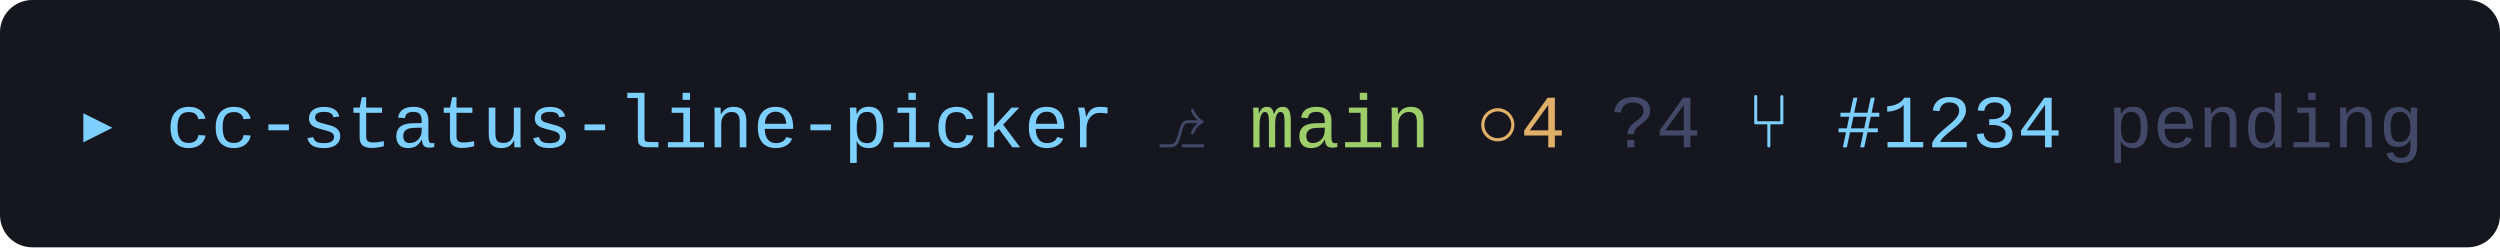
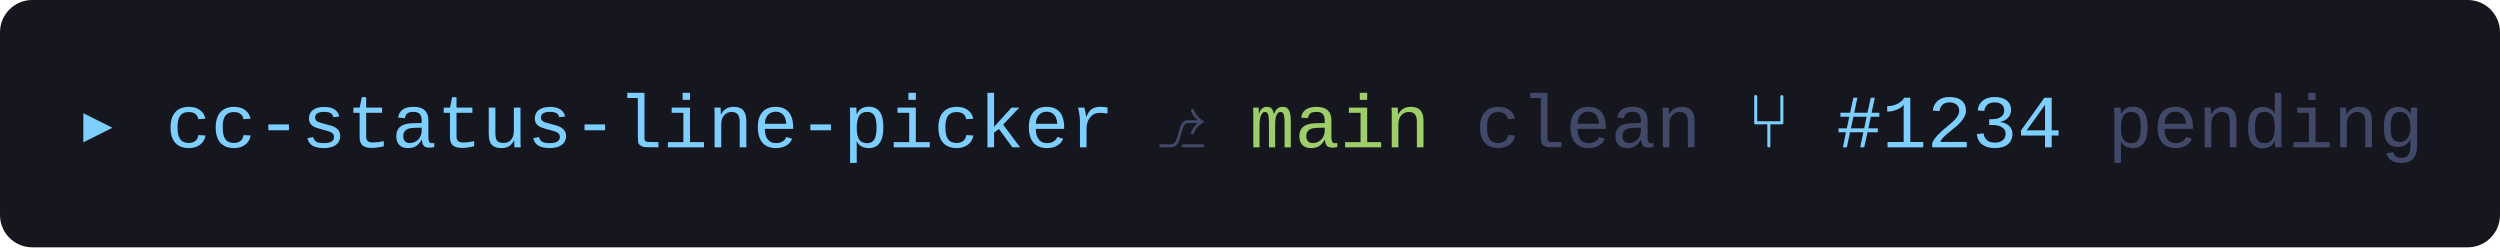
<svg xmlns="http://www.w3.org/2000/svg" width="465" height="46" viewBox="0 0 465 46" role="img">
  <rect width="465" height="46" rx="6" fill="#16161e" />
  <g font-family="ui-monospace, SFMono-Regular, 'SF Mono', Menlo, Consolas, 'Liberation Mono', monospace" font-size="14">
    <text x="14" y="27.4" fill="#7dcfff" textLength="193.2" lengthAdjust="spacing" xml:space="preserve">▸ cc-status-line-picker</text>
    <text x="207.2" y="27.4" fill="#c0caf5" textLength="8.4" lengthAdjust="spacing" xml:space="preserve"> </text>
    <text x="215.6" y="27.4" fill="#414868" textLength="8.4" lengthAdjust="spacing" xml:space="preserve">⎇</text>
    <text x="224" y="27.4" fill="#c0caf5" textLength="8.4" lengthAdjust="spacing" xml:space="preserve"> </text>
    <text x="232.4" y="27.4" fill="#9ece6a" textLength="33.6" lengthAdjust="spacing" xml:space="preserve">main</text>
    <text x="266" y="27.4" fill="#c0caf5" textLength="8.4" lengthAdjust="spacing" xml:space="preserve"> </text>
-     <text x="274.4" y="27.4" fill="#e0af68" textLength="16.8" lengthAdjust="spacing" xml:space="preserve">○4</text>
-     <text x="291.2" y="27.4" fill="#c0caf5" textLength="8.4" lengthAdjust="spacing" xml:space="preserve"> </text>
-     <text x="299.6" y="27.4" fill="#414868" textLength="16.8" lengthAdjust="spacing" xml:space="preserve">?4</text>
+     <text x="274.4" y="27.4" fill="#414868" textLength="42" lengthAdjust="spacing" xml:space="preserve">clean</text>
    <text x="316.4" y="27.4" fill="#c0caf5" textLength="8.4" lengthAdjust="spacing" xml:space="preserve"> </text>
    <text x="324.8" y="27.4" fill="#7dcfff" textLength="58.8" lengthAdjust="spacing" xml:space="preserve">⑂ #1234</text>
    <text x="383.6" y="27.4" fill="#c0caf5" textLength="8.4" lengthAdjust="spacing" xml:space="preserve"> </text>
    <text x="392" y="27.4" fill="#414868" textLength="58.8" lengthAdjust="spacing" xml:space="preserve">pending</text>
  </g>
</svg>
